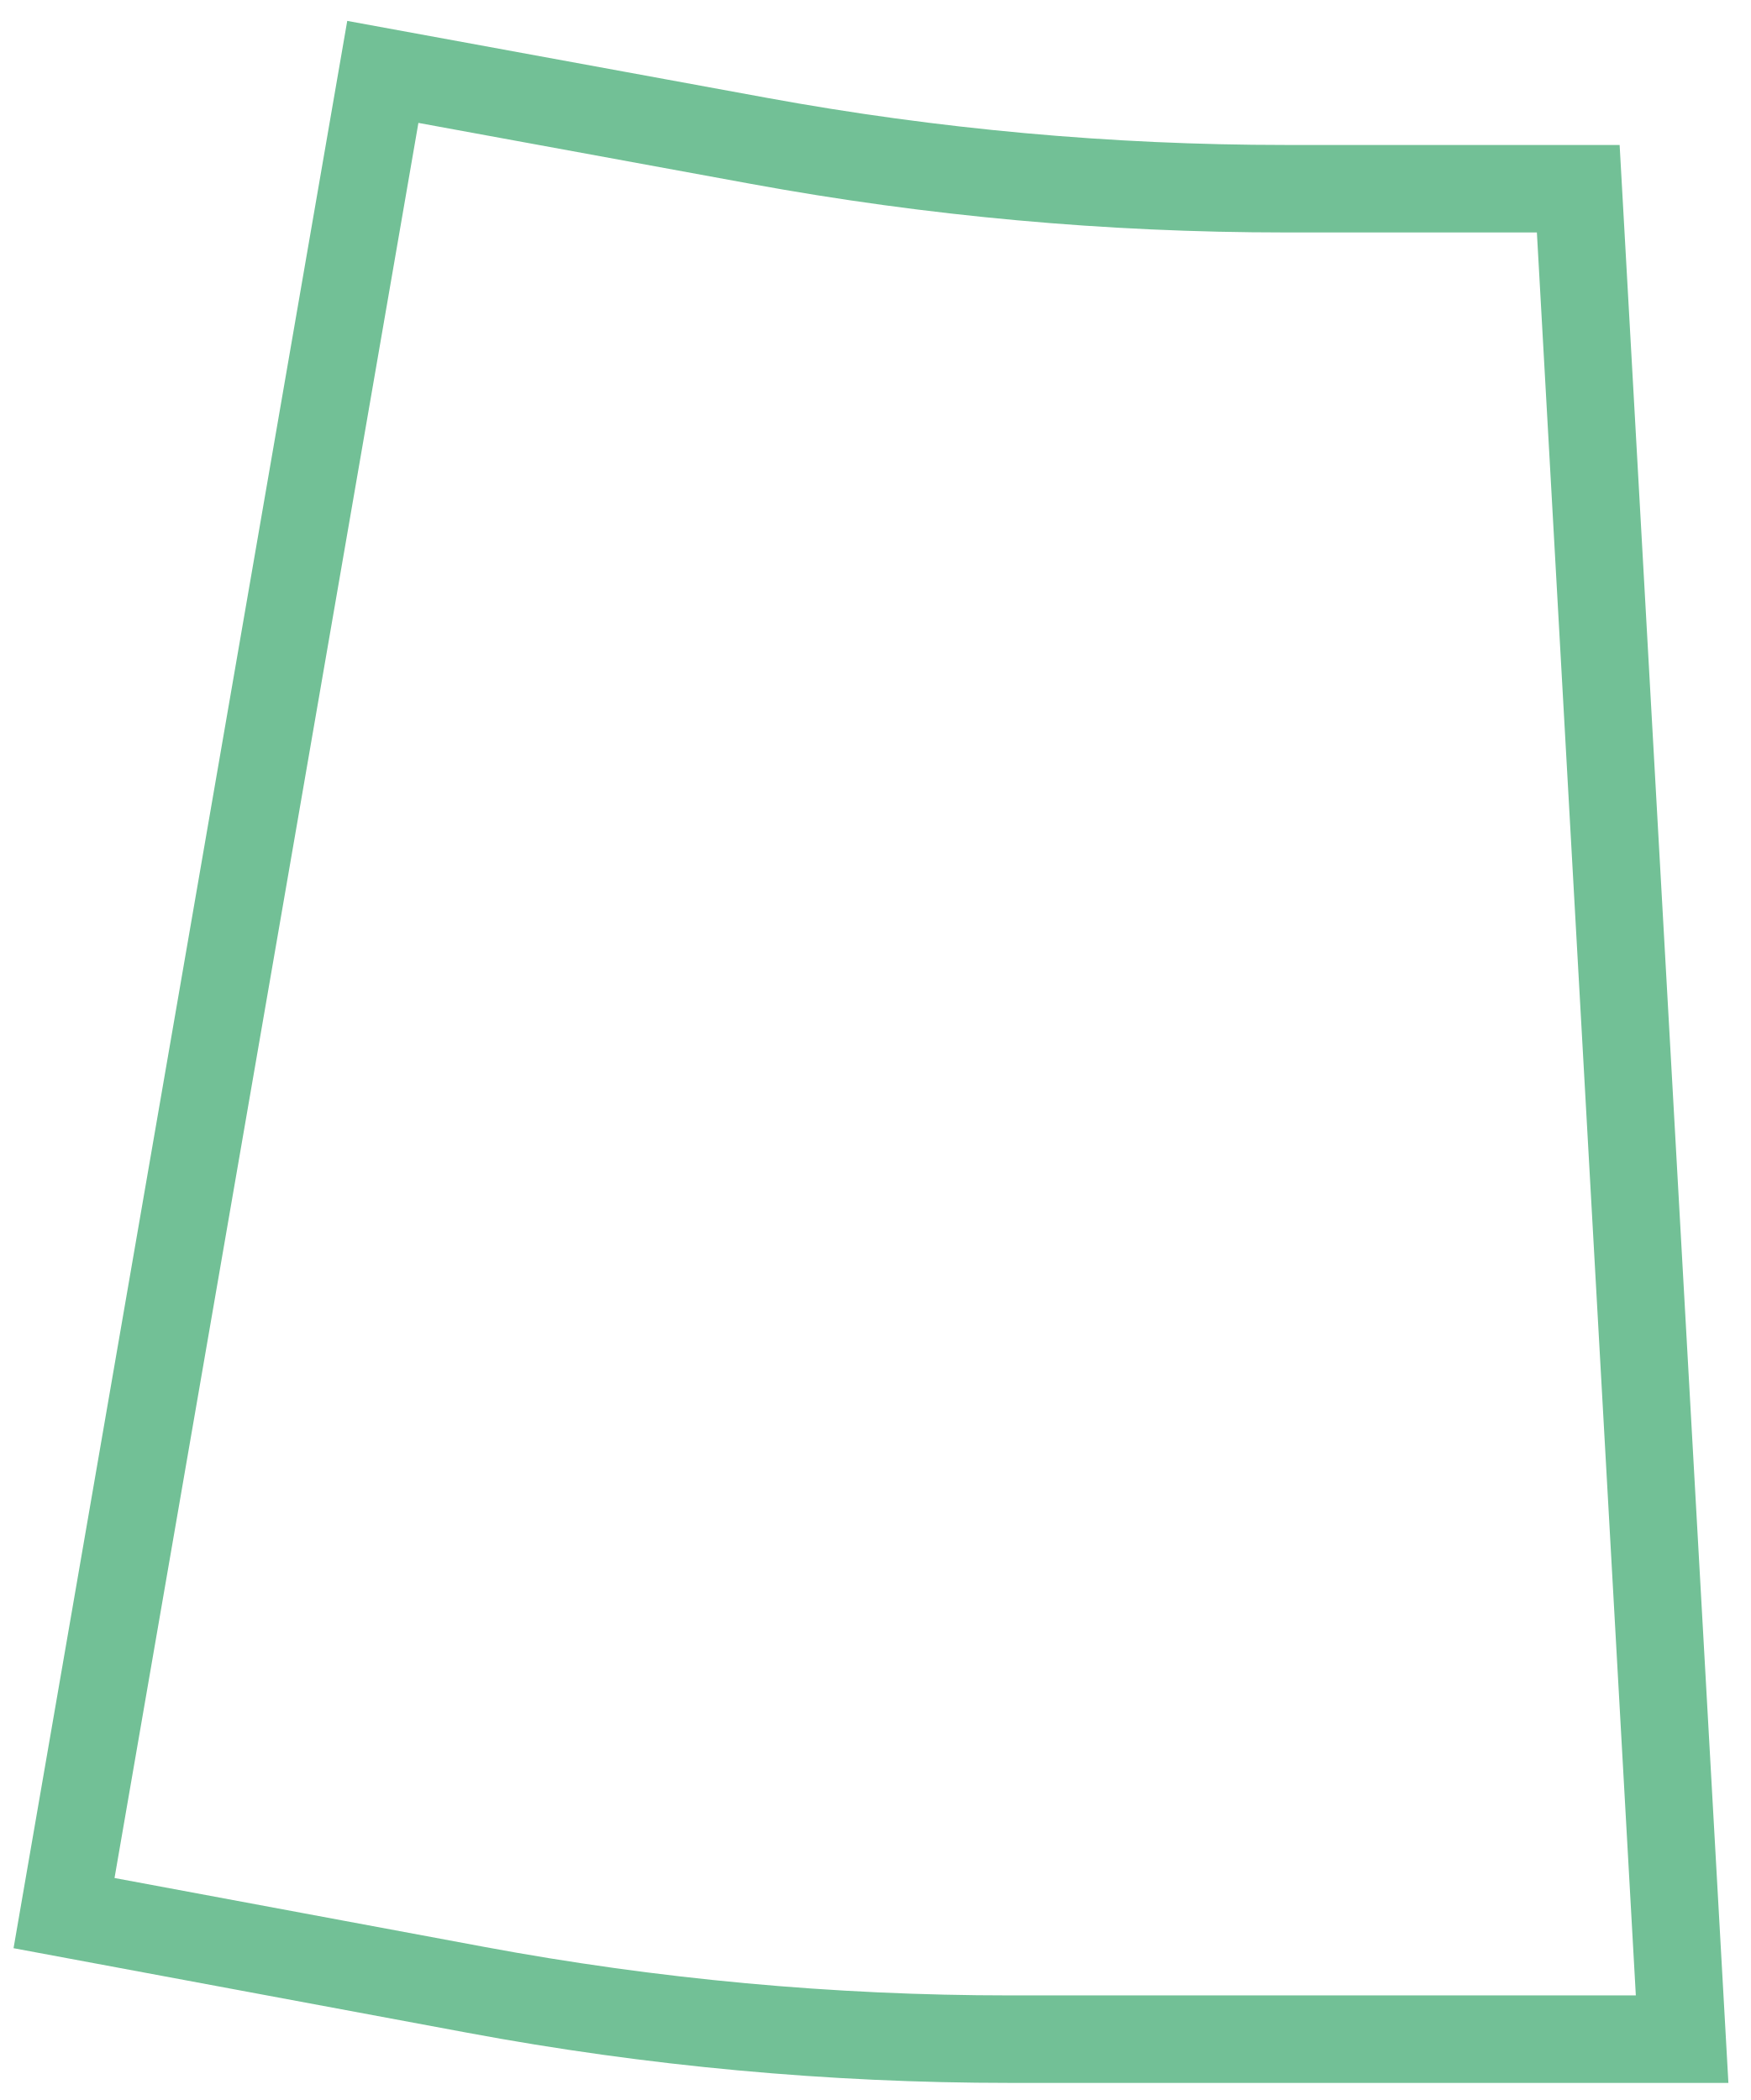
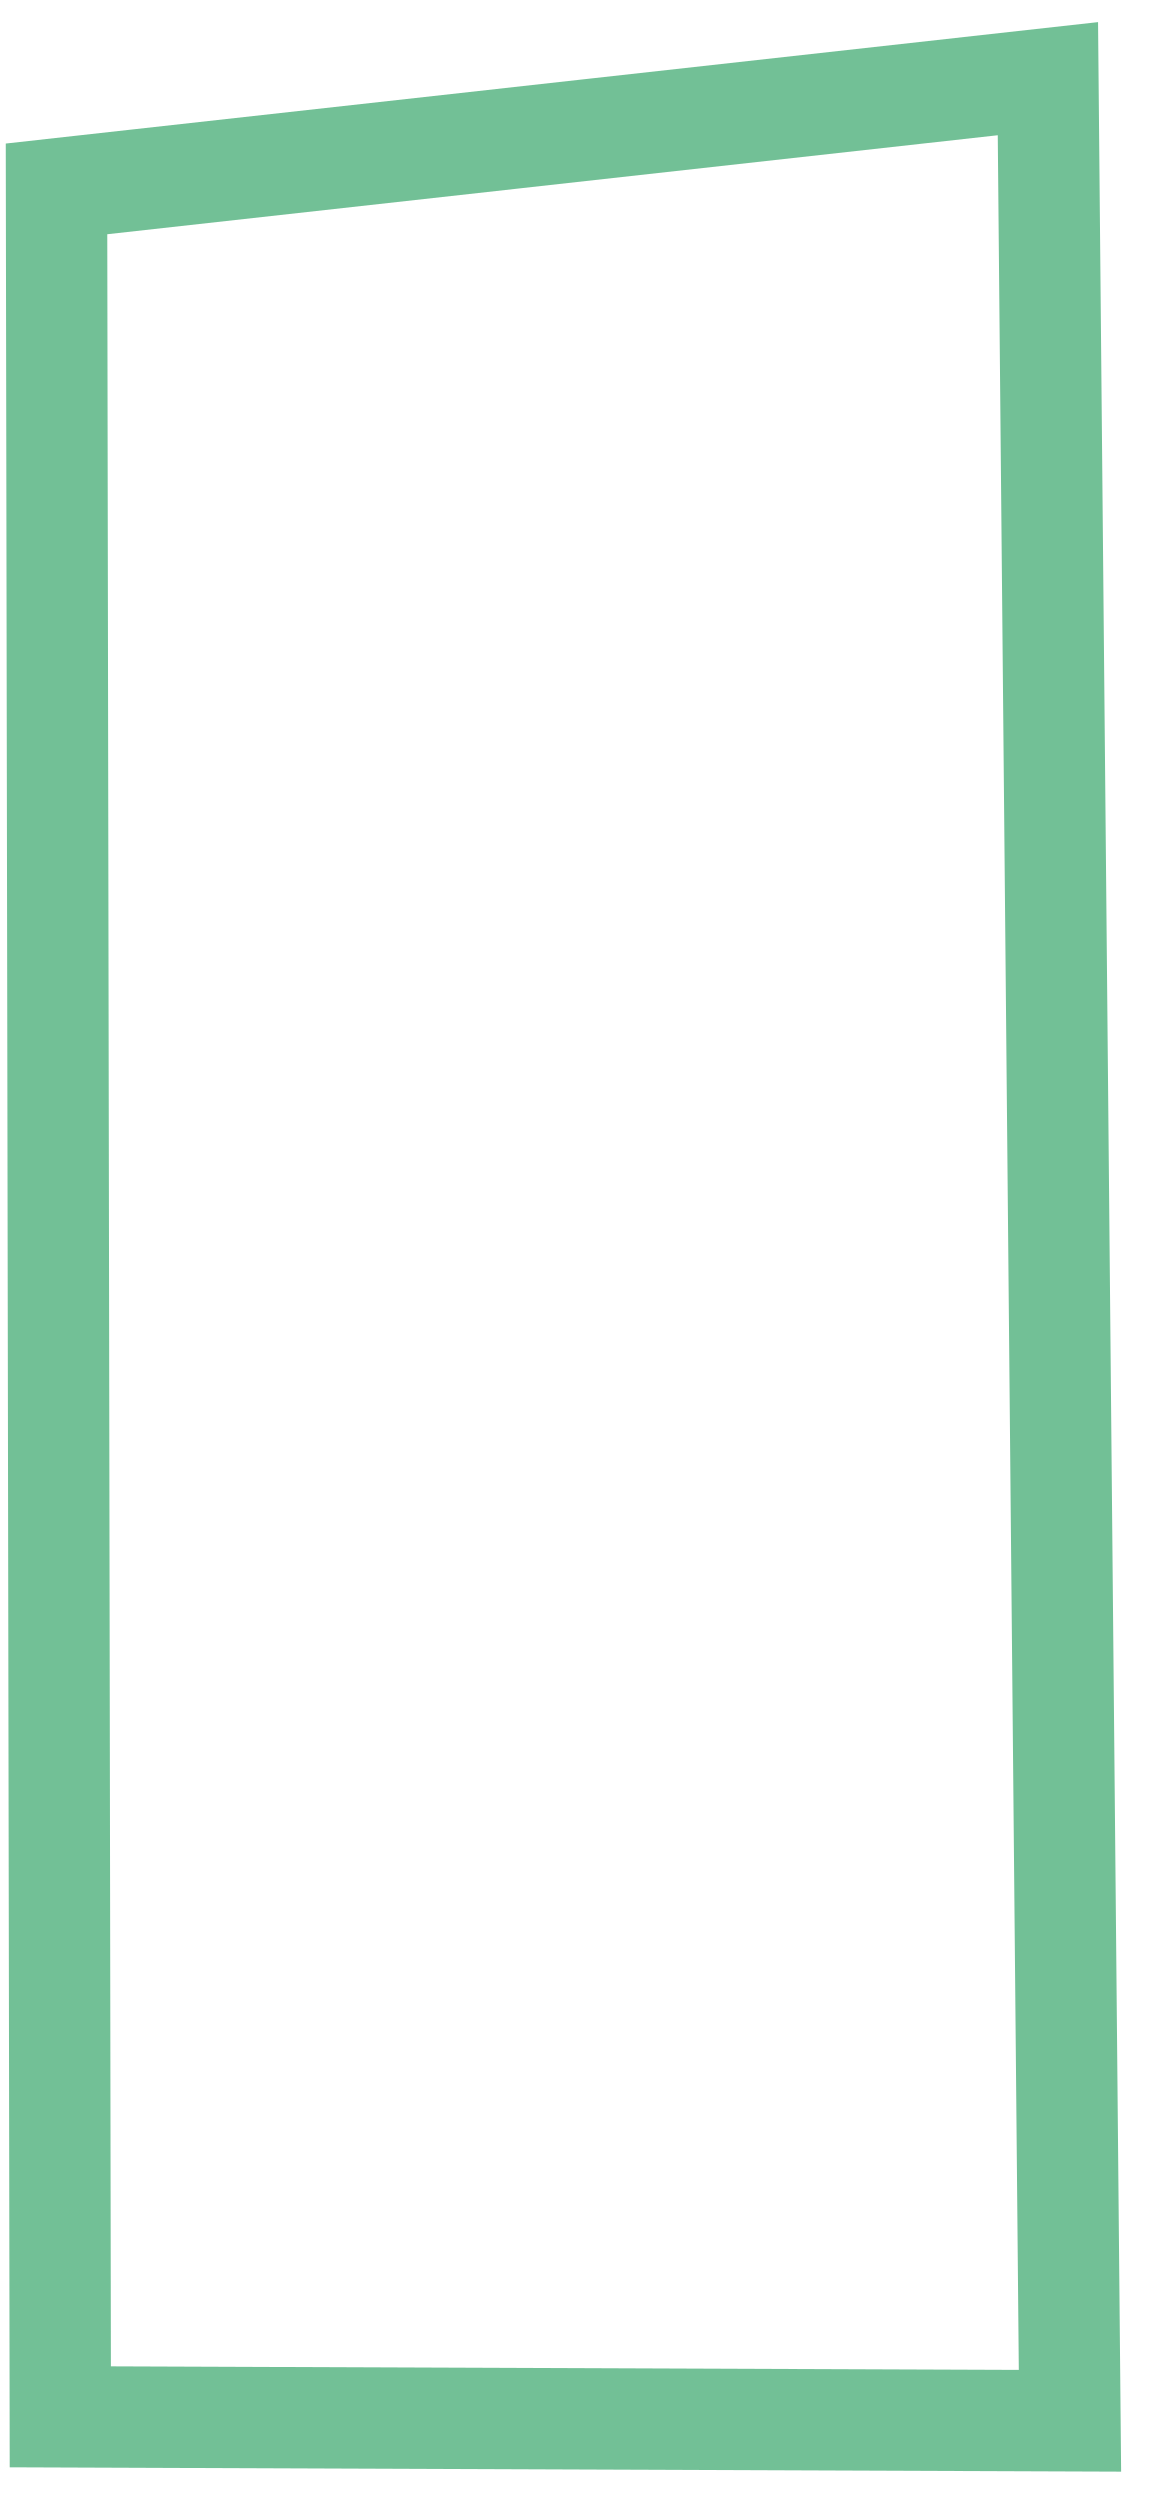
- <svg xmlns="http://www.w3.org/2000/svg" width="60" height="72" viewBox="0 0 60 72" fill="none">
-   <path d="M57.658 69.914L54.098 6.47L44.05 6.47C38 6.47 31.962 5.92 26.011 4.829L13.122 2.465L2.195 65.592L16.302 68.221C22.344 69.348 28.478 69.914 34.624 69.914L57.658 69.914Z" stroke="#72C096" stroke-width="3" />
+ <svg xmlns="http://www.w3.org/2000/svg" width="34" height="74" viewBox="0 0 34 74" fill="none">
+   <path d="M31.671 71.655L1.785 71.538L1.673 5.591L31.018 2.329L31.671 71.655Z" stroke="#72C096" stroke-width="3" />
</svg>
